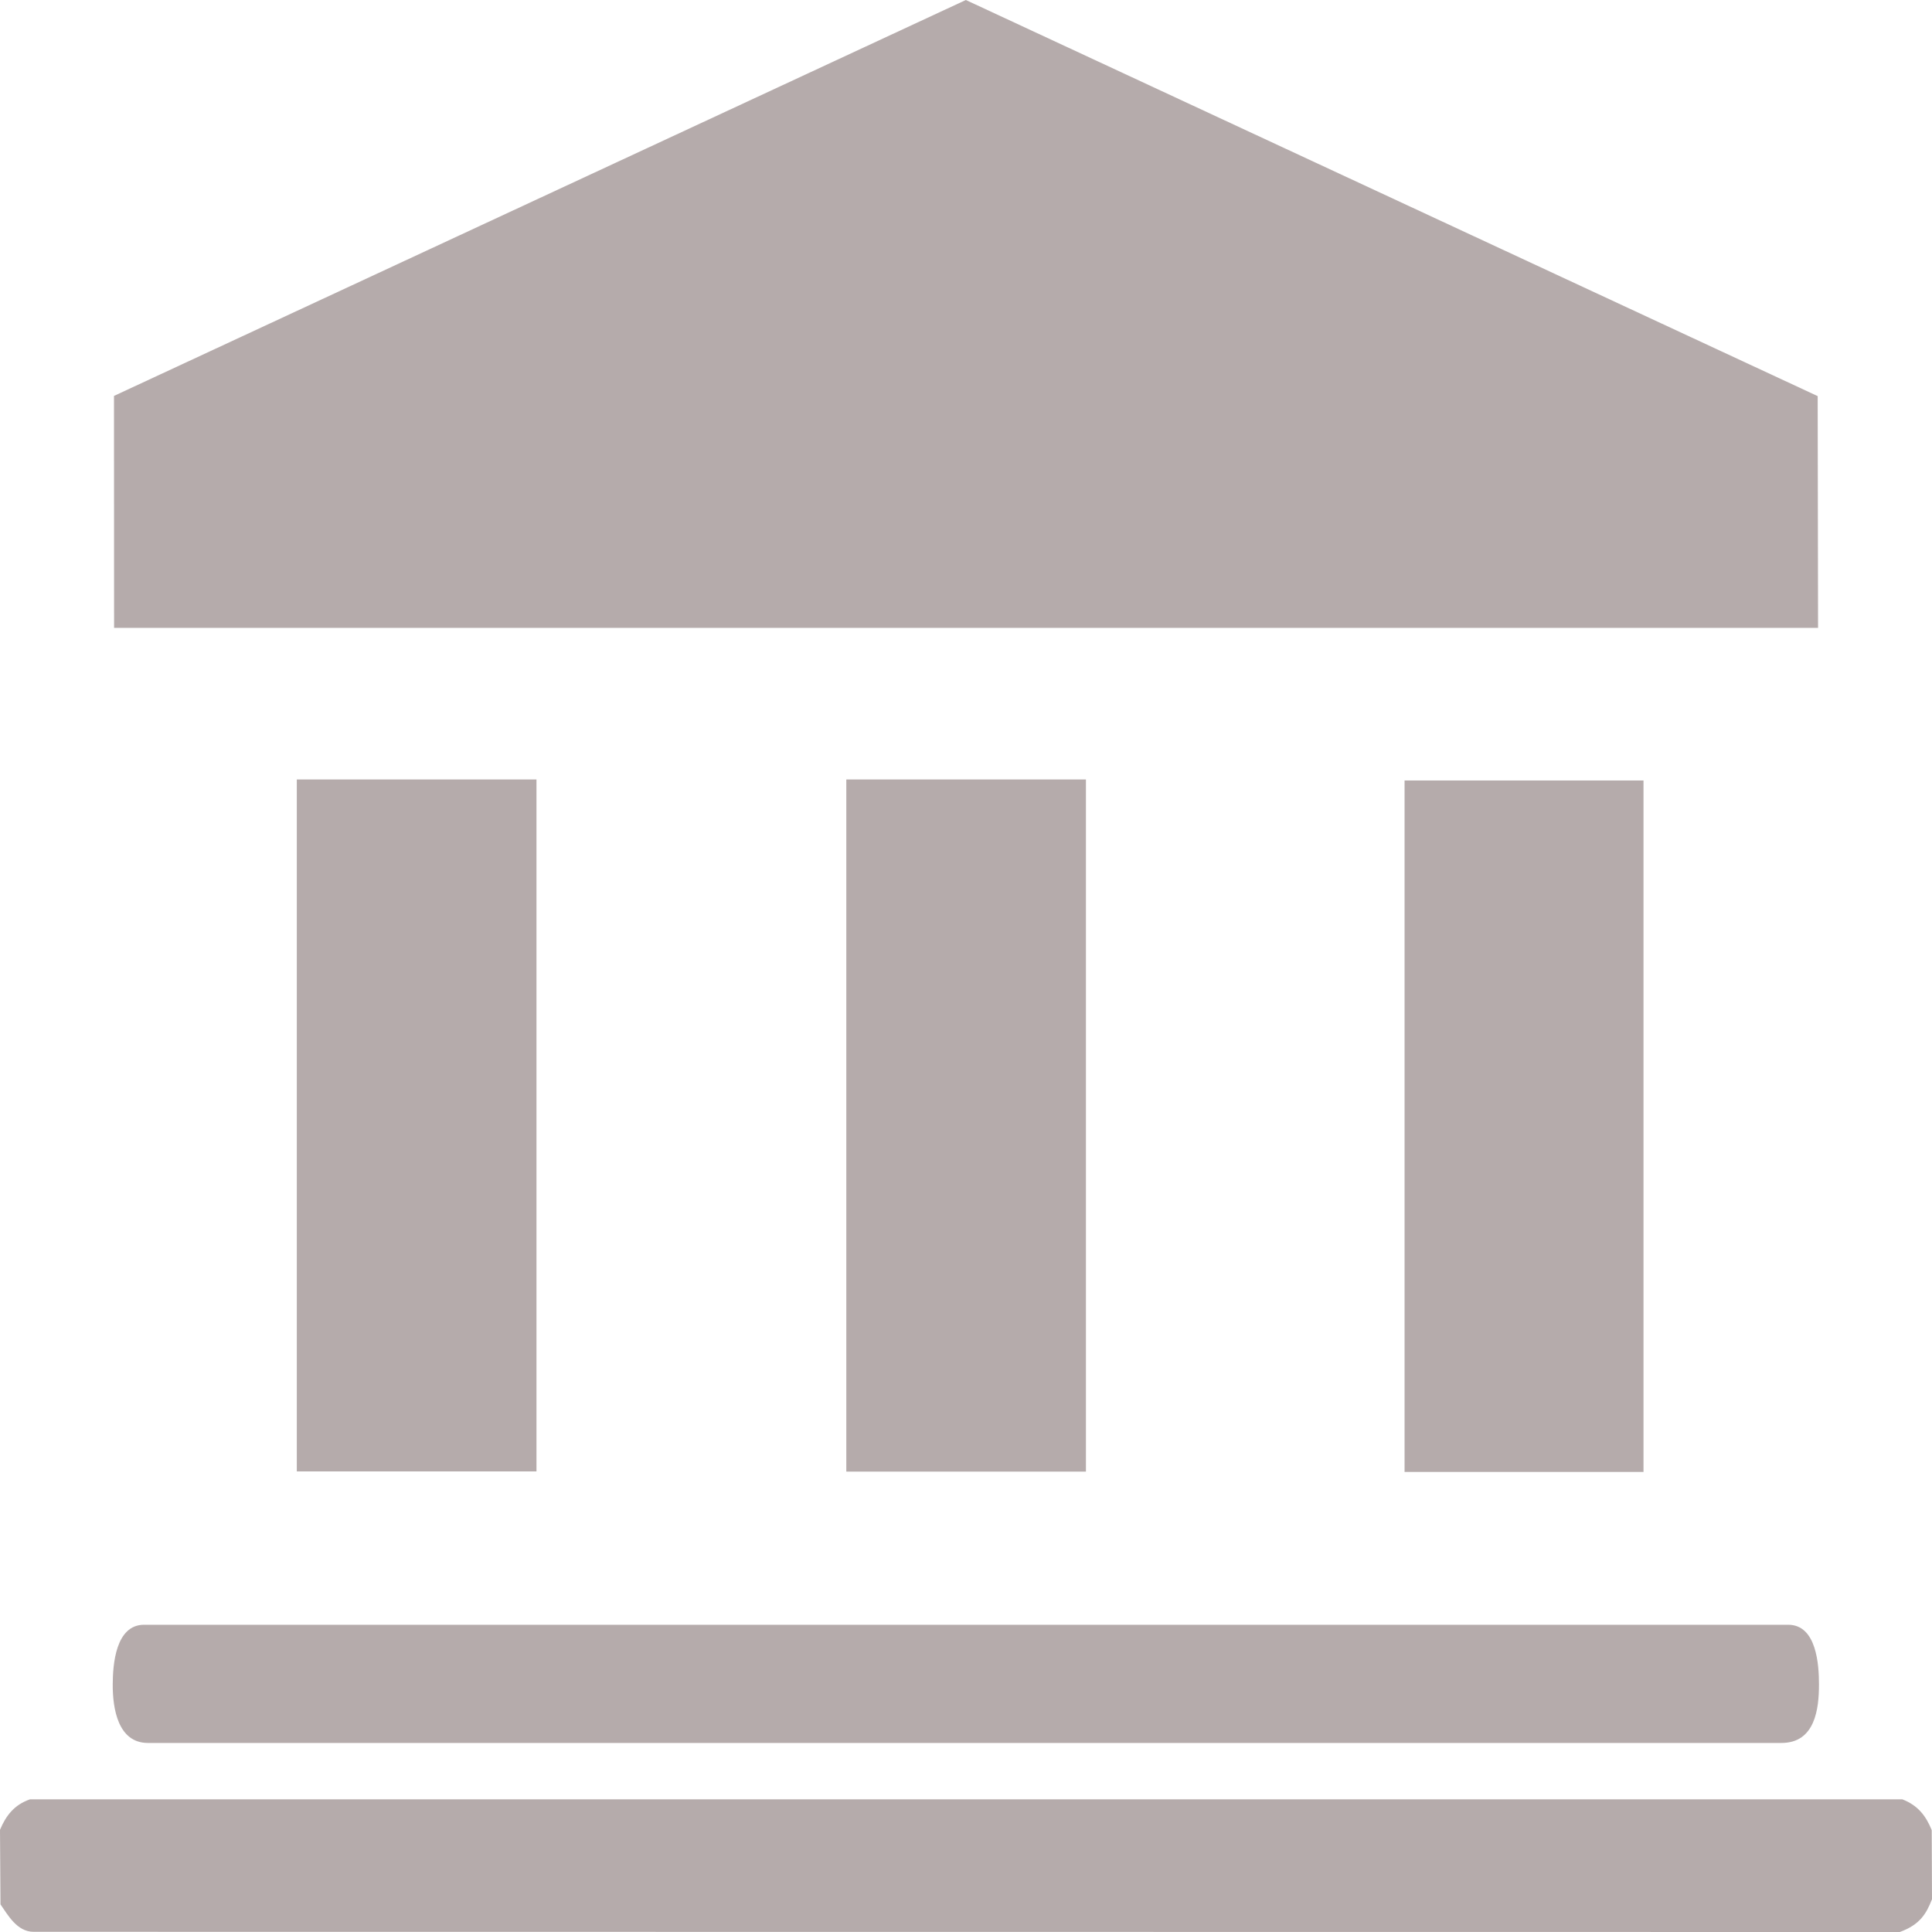
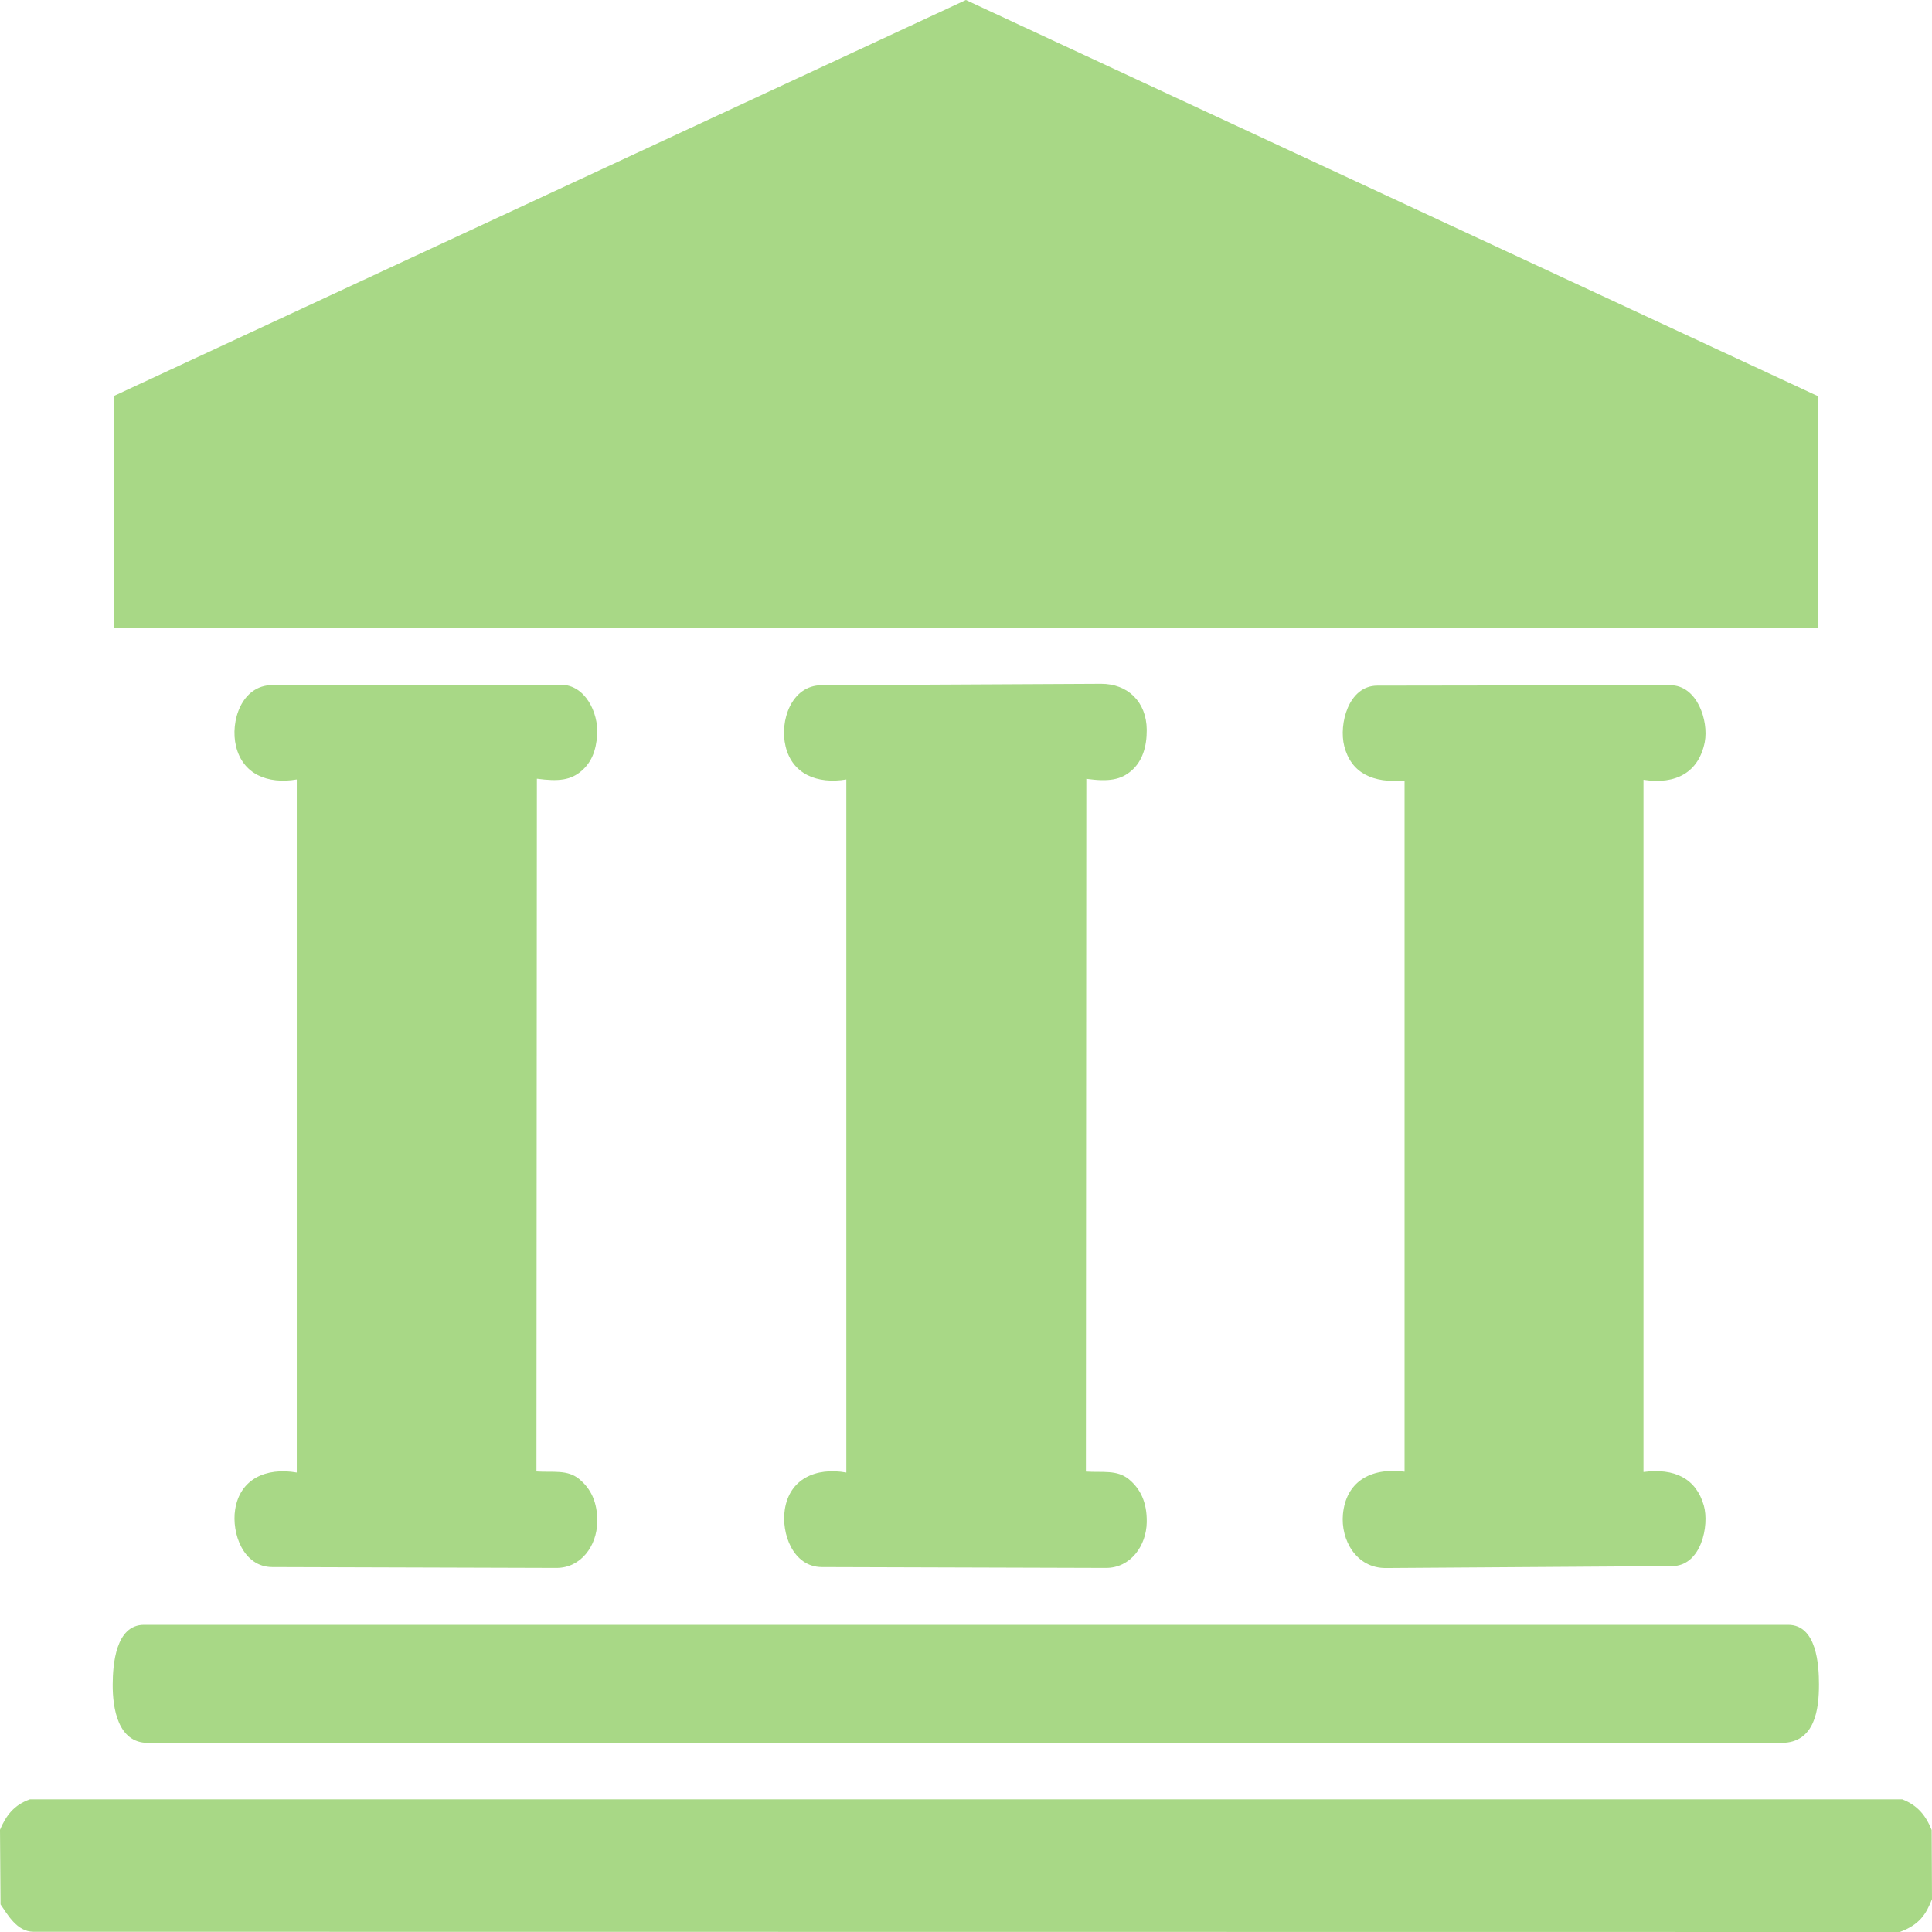
- <svg xmlns="http://www.w3.org/2000/svg" preserveAspectRatio="none" width="40" height="40" viewBox="0 0 40 40" fill="none">
-   <path d="M37.641 12.999H2.362L2.36 8.197 19.997 0 37.633 8.201 37.641 12.999ZM39.333 40 .694 39.996C.349 39.996.156 39.636.01 39.428L0 37.884C.125 37.588.294 37.367.621 37.253H39.385C39.706 37.377 39.873 37.592 39.994 37.89L40 39.321C39.881 39.629 39.742 39.852 39.333 40ZM36.885 36.086H3.06C2.441 36.084 2.332 35.369 2.334 34.879 2.335 34.469 2.391 33.639 2.983 33.639H37.023C37.615 33.639 37.66 34.479 37.66 34.876 37.66 35.378 37.581 36.085 36.885 36.086Z" fill="#B5ABAB" />
-   <path d="M6.145 16.138H11.107V30.464H6.145V16.138ZM17.522 16.138H22.483V30.468H17.522V16.138ZM29.08 16.159H34.027V30.475H29.08V16.159Z" fill="#B5ABAB" />
+ <svg xmlns="http://www.w3.org/2000/svg" preserveAspectRatio="none" overflow="visible" style="display: block;" width="18" height="18" viewBox="0 0 18 18" fill="none">
+   <g id="Group">
+     <path id="Vector" d="M16.938 5.849H1.063L1.062 3.689L8.999 0L16.935 3.69L16.938 5.849Z" fill="#A8D886" />
+     <path id="Vector_2" d="M17.7 18L0.312 17.998C0.157 17.998 0.07 17.836 0.005 17.743L0 17.048C0.056 16.915 0.132 16.815 0.279 16.764H17.723C17.867 16.82 17.943 16.916 17.997 17.05L18 17.694C17.946 17.833 17.884 17.933 17.7 18Z" fill="#A8D886" />
+     <path id="Vector_3" d="M15.579 14.591L12.912 14.609C12.636 14.611 12.489 14.347 12.512 14.106C12.54 13.817 12.754 13.669 13.086 13.711V7.272C12.79 7.298 12.588 7.203 12.524 6.951C12.472 6.747 12.563 6.389 12.831 6.388L15.561 6.384C15.813 6.384 15.92 6.715 15.883 6.913C15.828 7.193 15.617 7.313 15.312 7.265V13.714C15.6 13.676 15.801 13.773 15.874 14.026C15.927 14.212 15.851 14.589 15.579 14.591Z" fill="#A8D886" />
+     <path id="Vector_4" d="M10.684 14.181C10.681 14.401 10.533 14.609 10.303 14.608L7.656 14.6C7.387 14.598 7.277 14.284 7.312 14.063C7.356 13.781 7.597 13.668 7.885 13.719V7.262C7.614 7.307 7.381 7.213 7.319 6.953C7.262 6.717 7.372 6.385 7.655 6.384L10.258 6.371C10.505 6.37 10.682 6.537 10.684 6.8C10.685 6.959 10.642 7.091 10.545 7.177C10.443 7.268 10.327 7.284 10.121 7.256L10.117 13.71C10.274 13.72 10.405 13.692 10.515 13.78C10.624 13.869 10.687 13.996 10.684 14.182V14.181Z" fill="#A8D886" />
+     <path id="Vector_5" d="M5.564 14.182C5.561 14.401 5.413 14.609 5.183 14.608L2.536 14.6C2.267 14.599 2.156 14.285 2.191 14.063C2.236 13.781 2.476 13.669 2.765 13.719V7.262C2.493 7.308 2.262 7.213 2.199 6.953C2.142 6.72 2.252 6.384 2.536 6.383L5.227 6.38C5.452 6.38 5.576 6.64 5.564 6.842C5.554 7 5.508 7.101 5.424 7.177C5.32 7.27 5.205 7.282 5.002 7.255L4.998 13.709C5.155 13.719 5.286 13.69 5.395 13.779C5.504 13.868 5.567 13.994 5.565 14.181L5.564 14.182Z" fill="#A8D886" />
+     <path id="Vector_6" d="M16.598 16.239L1.377 16.238C1.099 16.238 1.049 15.916 1.05 15.695C1.051 15.511 1.076 15.138 1.342 15.138H16.66C16.927 15.138 16.947 15.516 16.947 15.694C16.947 15.92 16.912 16.238 16.598 16.238V16.239Z" fill="#A8D886" />
+   </g>
</svg>
